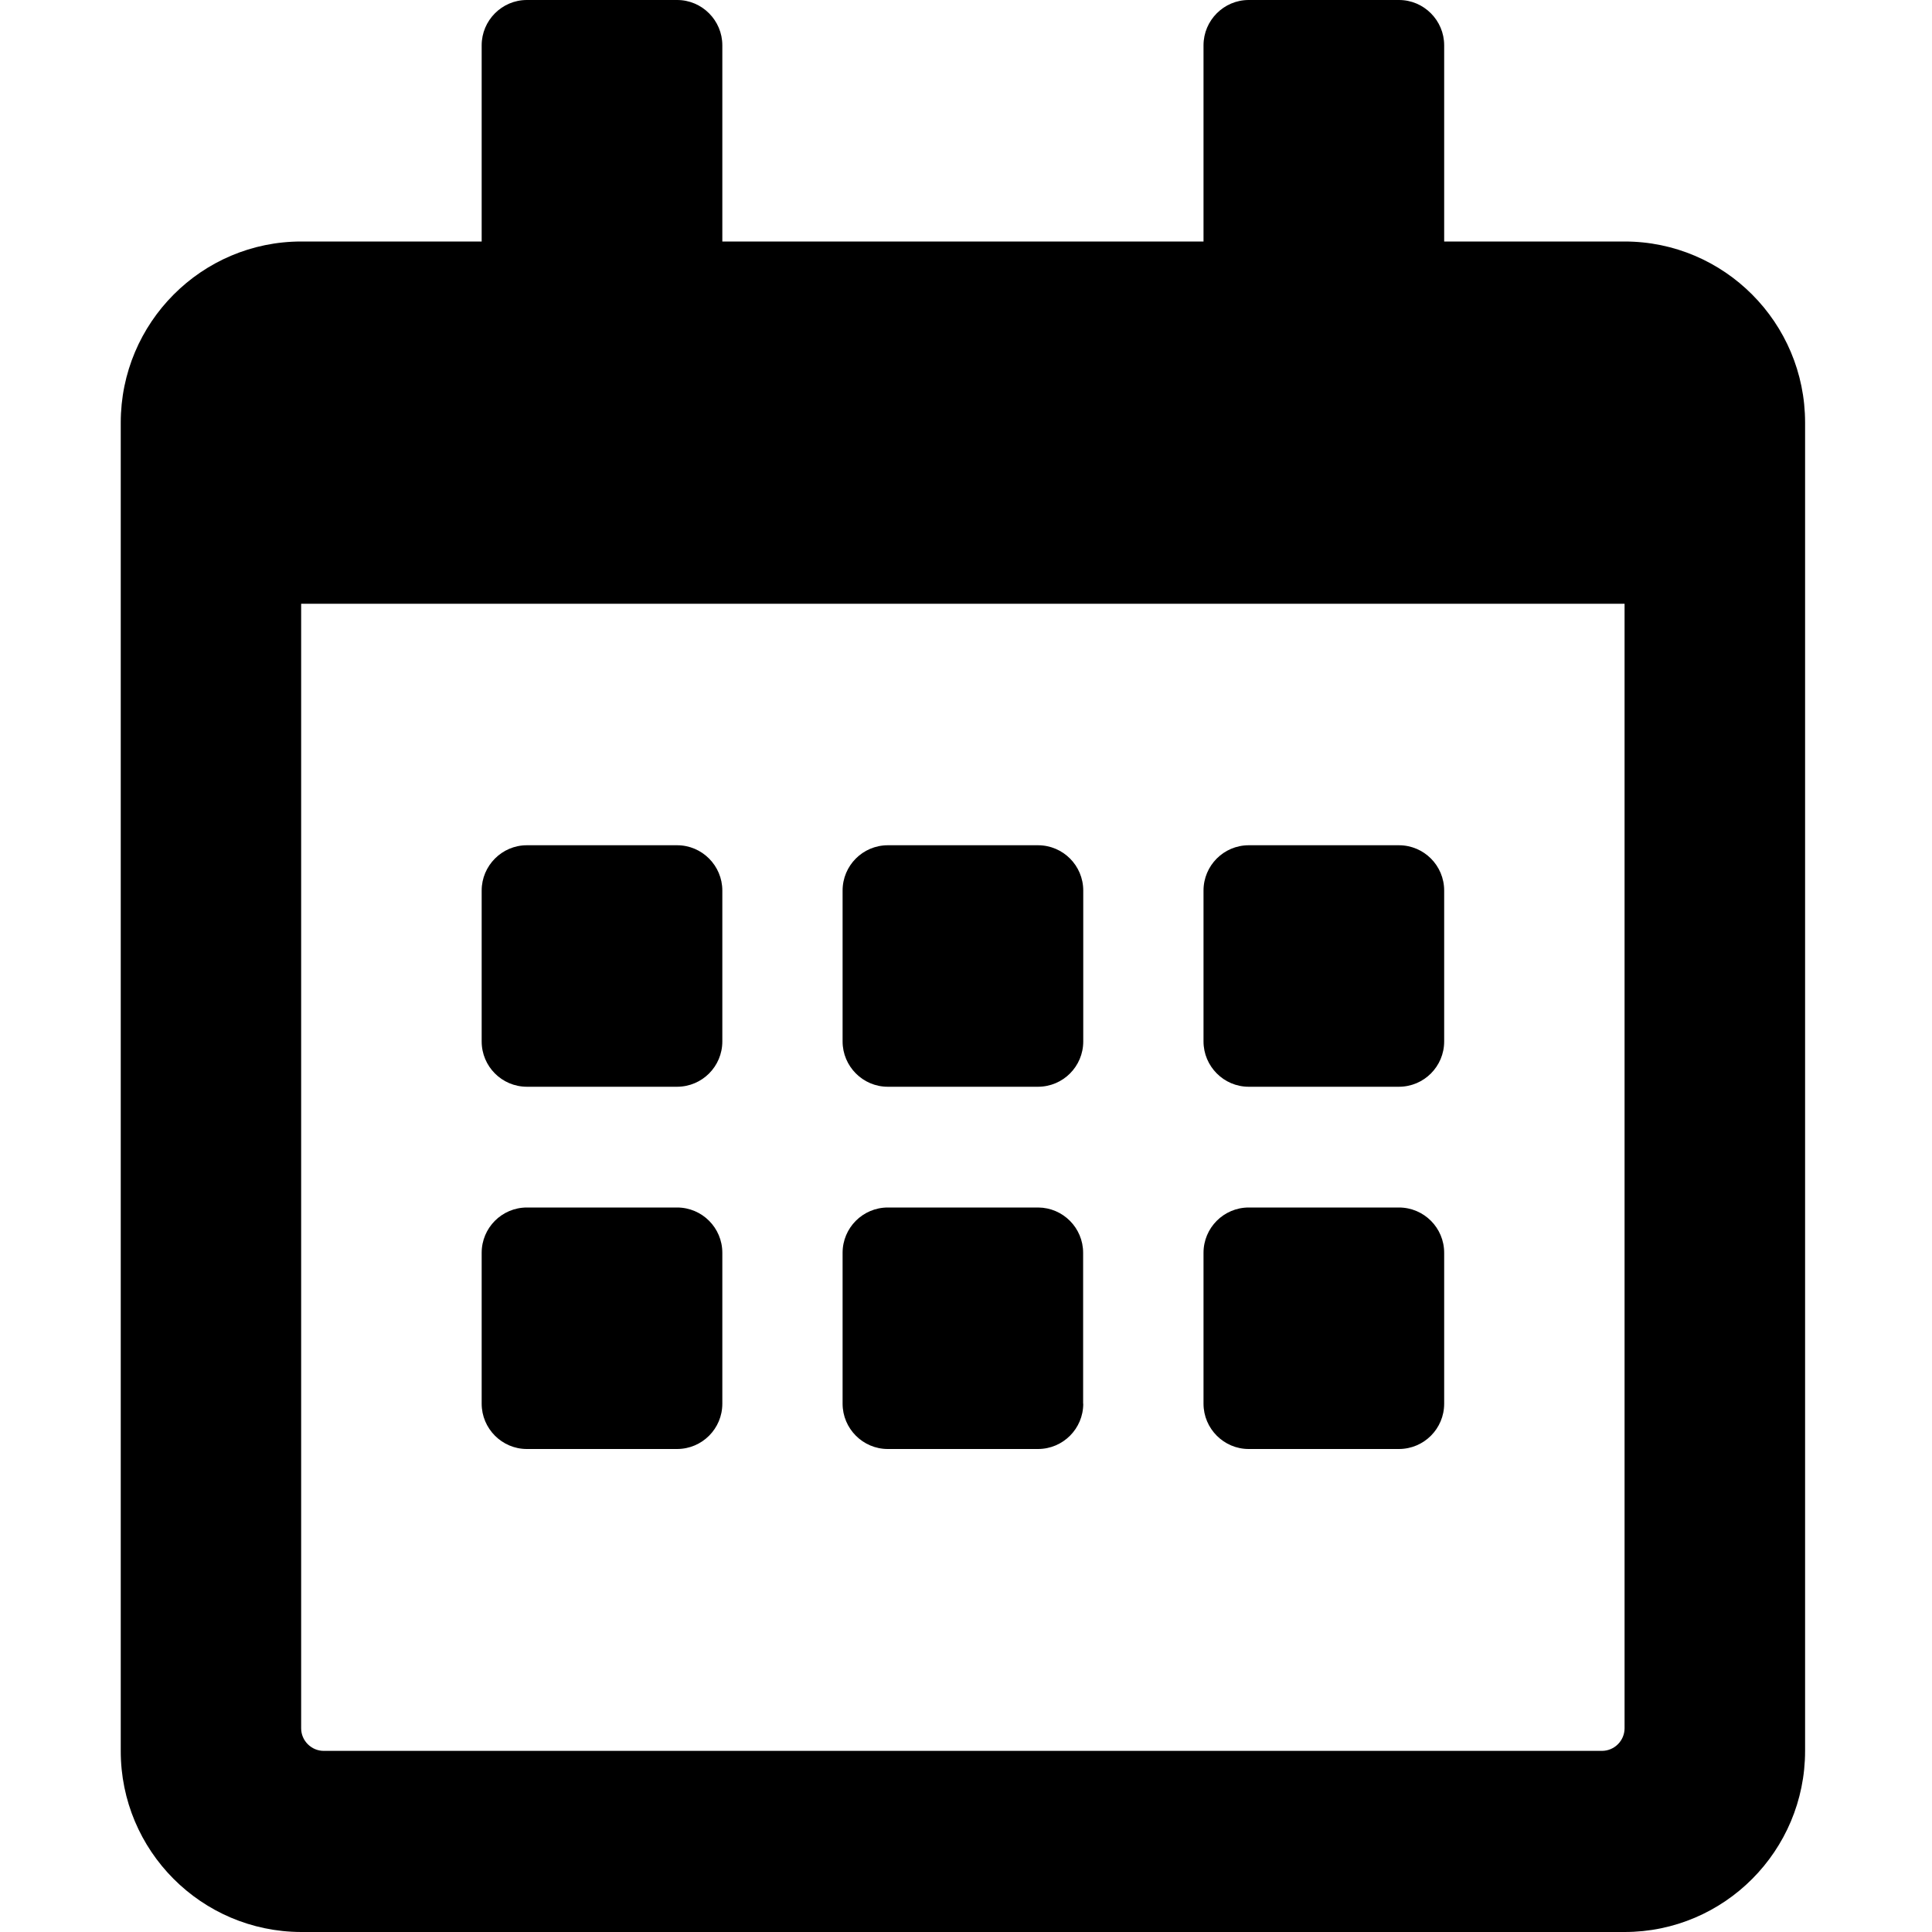
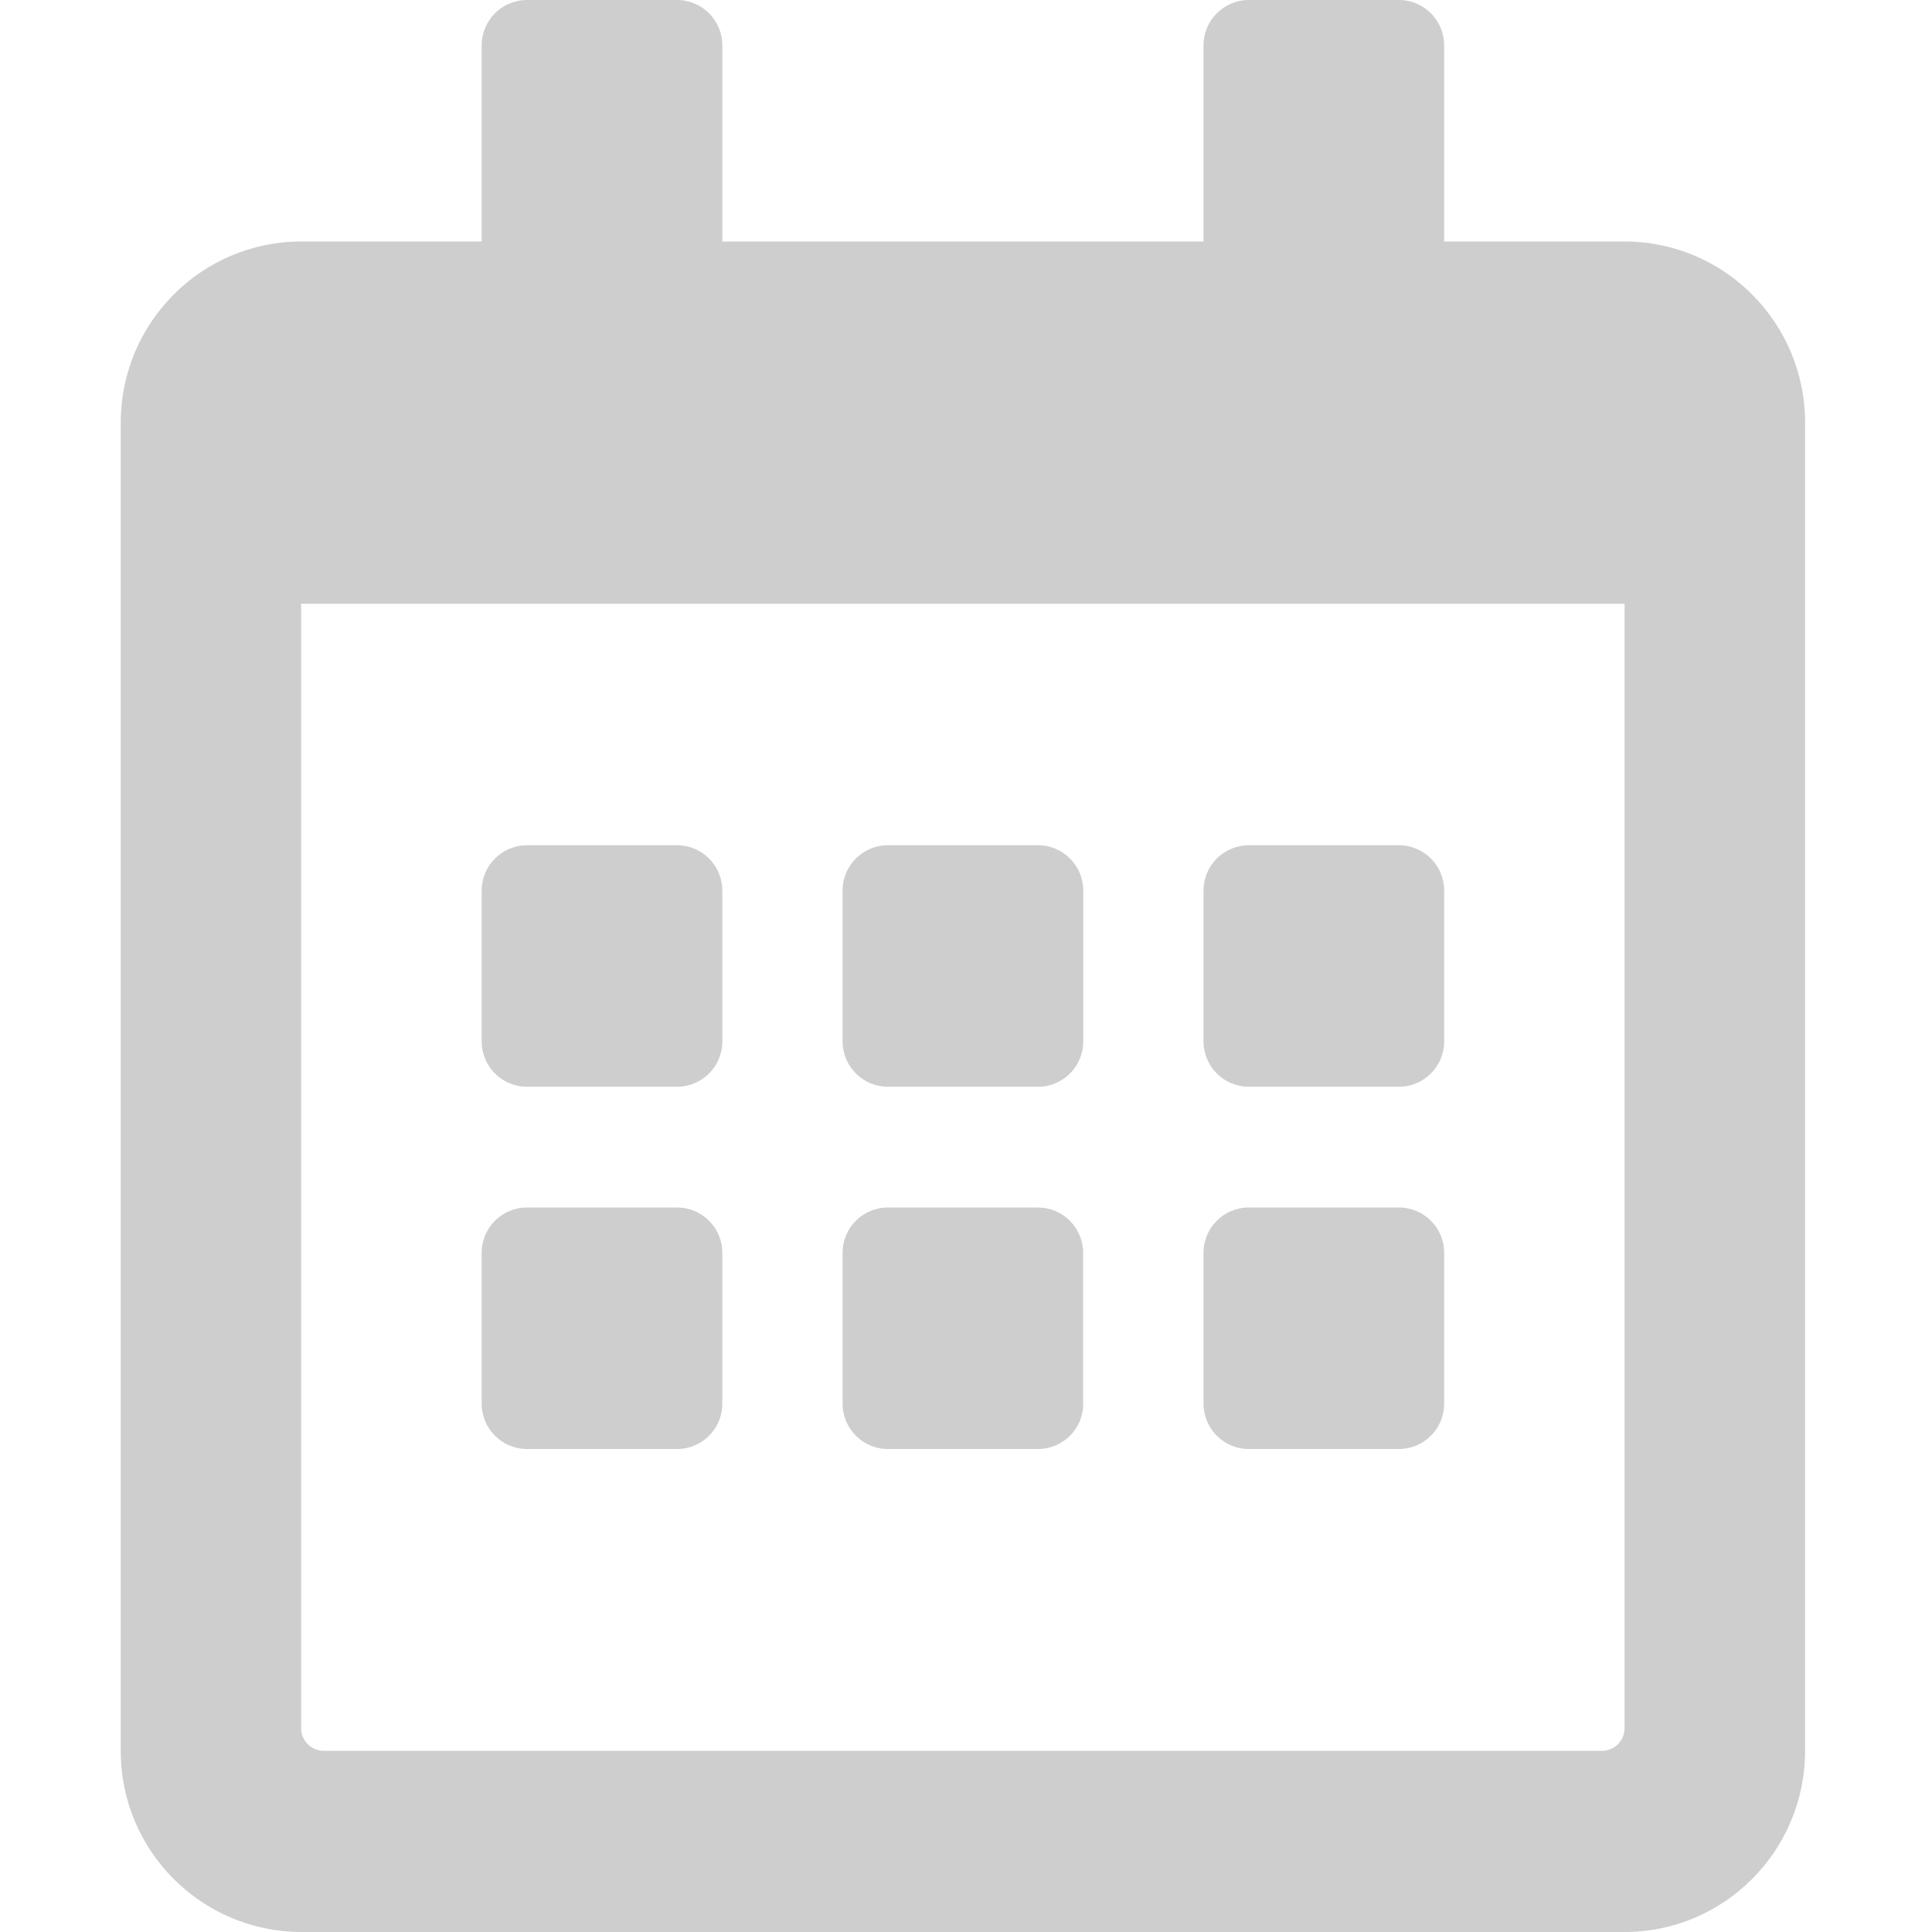
<svg xmlns="http://www.w3.org/2000/svg" width="16" height="16" fill="none">
-   <path d="M5.608 9H4.363a.375.375 0 01-.374-.375v-1.25c0-.206.168-.375.374-.375h1.245c.206 0 .374.169.374.375v1.25A.375.375 0 015.608 9zm3.363-.375v-1.25A.375.375 0 008.597 7H7.352a.375.375 0 00-.374.375v1.25c0 .206.168.375.374.375h1.245a.375.375 0 00.374-.375zm2.989 0v-1.25A.375.375 0 0011.586 7h-1.245a.375.375 0 00-.374.375v1.25c0 .206.168.375.374.375h1.245a.375.375 0 00.374-.375zm-2.99 3v-1.25A.375.375 0 008.598 10H7.352a.375.375 0 00-.374.375v1.25c0 .206.168.375.374.375h1.245a.375.375 0 00.374-.375zm-2.988 0v-1.25A.375.375 0 005.608 10H4.363a.375.375 0 00-.374.375v1.25c0 .206.168.375.374.375h1.245a.375.375 0 00.374-.375zm5.978 0v-1.25a.375.375 0 00-.374-.375h-1.245a.375.375 0 00-.374.375v1.25c0 .206.168.375.374.375h1.245a.375.375 0 00.374-.375zM14.949 3.5v11c0 .828-.67 1.5-1.495 1.5H2.494A1.498 1.498 0 011 14.5v-11C1 2.672 1.67 2 2.495 2h1.494V.375c0-.206.168-.375.374-.375h1.245c.206 0 .374.169.374.375V2h3.985V.375c0-.206.168-.375.374-.375h1.245c.206 0 .374.169.374.375V2h1.494c.825 0 1.495.672 1.495 1.5zm-1.495 10.813V5H2.494v9.313c0 .103.085.187.187.187h10.586a.188.188 0 00.187-.188z" fill="#000" />
+   <path d="M5.608 9H4.363a.375.375 0 01-.374-.375v-1.25c0-.206.168-.375.374-.375h1.245c.206 0 .374.169.374.375v1.25A.375.375 0 015.608 9zm3.363-.375v-1.25A.375.375 0 008.597 7H7.352a.375.375 0 00-.374.375v1.25c0 .206.168.375.374.375h1.245a.375.375 0 00.374-.375zm2.989 0v-1.25A.375.375 0 0011.586 7h-1.245a.375.375 0 00-.374.375v1.25c0 .206.168.375.374.375h1.245a.375.375 0 00.374-.375zm-2.99 3v-1.25A.375.375 0 008.598 10H7.352a.375.375 0 00-.374.375v1.25c0 .206.168.375.374.375h1.245a.375.375 0 00.374-.375zm-2.988 0v-1.25A.375.375 0 005.608 10H4.363a.375.375 0 00-.374.375v1.25c0 .206.168.375.374.375h1.245a.375.375 0 00.374-.375zm5.978 0v-1.25a.375.375 0 00-.374-.375h-1.245a.375.375 0 00-.374.375v1.25c0 .206.168.375.374.375h1.245a.375.375 0 00.374-.375zM14.949 3.5v11c0 .828-.67 1.5-1.495 1.5H2.494A1.498 1.498 0 011 14.5v-11C1 2.672 1.67 2 2.495 2h1.494V.375c0-.206.168-.375.374-.375h1.245c.206 0 .374.169.374.375V2h3.985V.375c0-.206.168-.375.374-.375h1.245c.206 0 .374.169.374.375V2h1.494c.825 0 1.495.672 1.495 1.5zm-1.495 10.813V5H2.494v9.313c0 .103.085.187.187.187h10.586a.188.188 0 00.187-.188z" fill="#CECECE" />
</svg>
